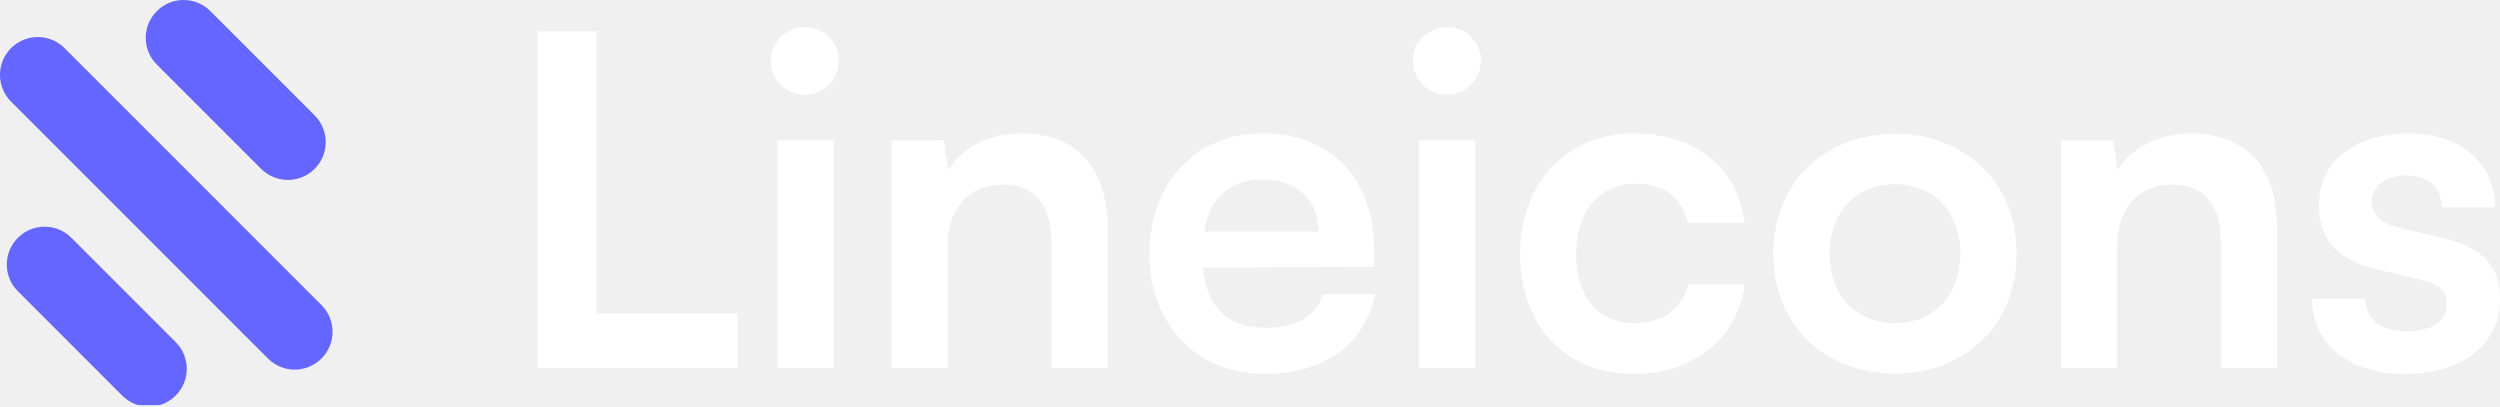
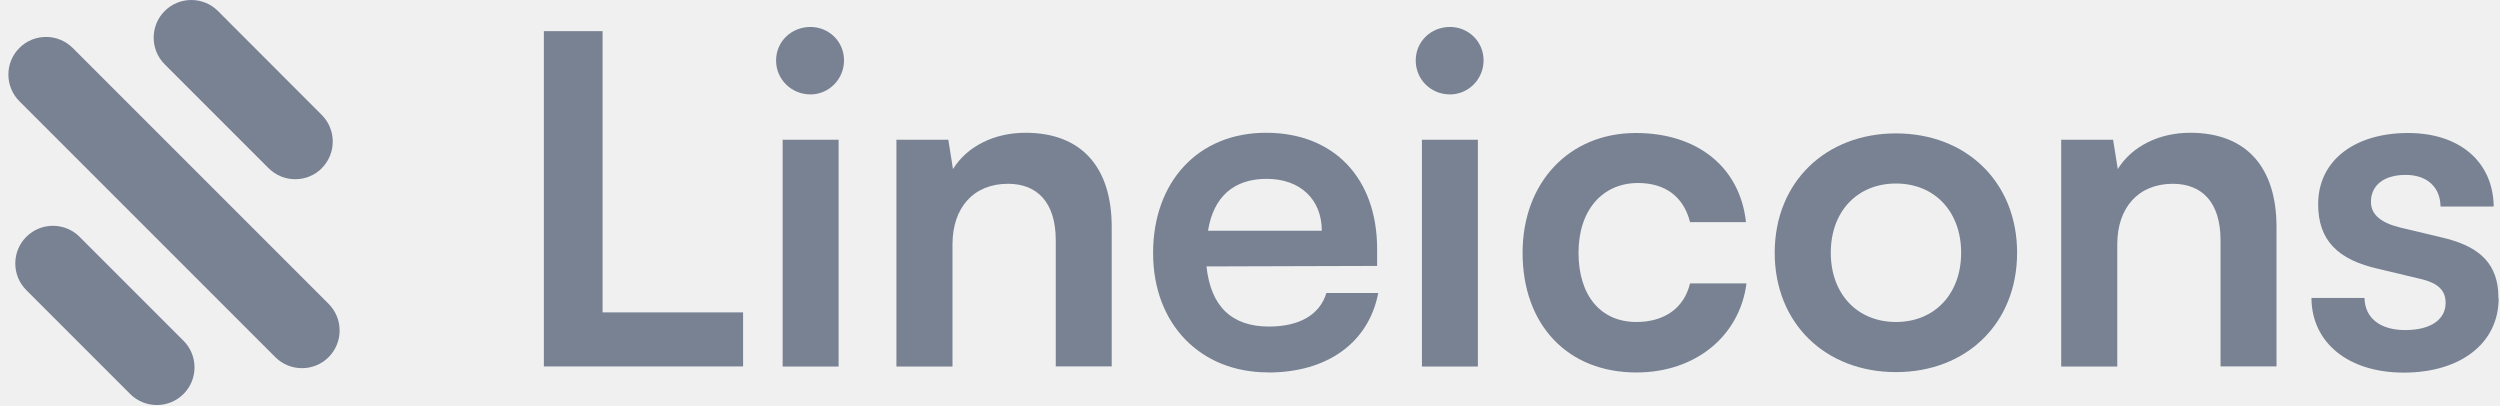
- <svg xmlns="http://www.w3.org/2000/svg" width="160" height="26" viewBox="0 0 160 26" fill="none">
-   <g clip-path="url(#clip0_2129_24)">
-     <mask id="mask0_2129_24" style="mask-type:luminance" maskUnits="userSpaceOnUse" x="0" y="0" width="160" height="27">
-       <path d="M160 0H0V26.023H160V0Z" fill="white" />
-     </mask>
-     <g mask="url(#mask0_2129_24)">
-       <path d="M38.181 2H34.406V23.547H47.206V20.07H38.181V2Z" fill="white" />
-       <path d="M51.537 6.065C52.715 6.065 53.689 5.092 53.689 3.88C53.689 2.669 52.715 1.735 51.537 1.735C50.298 1.735 49.325 2.682 49.325 3.887C49.325 5.092 50.305 6.065 51.537 6.065ZM49.749 23.547H53.344V8.979H49.749V23.547Z" fill="white" />
-       <path d="M60.655 23.547V15.707C60.655 13.349 62.006 11.813 64.224 11.813C66.085 11.813 67.29 12.992 67.29 15.442V23.553H70.885V14.581C70.885 10.807 68.998 8.542 65.343 8.542C63.37 8.542 61.602 9.396 60.688 10.873L60.39 8.986H57.059V23.553H60.655V23.547Z" fill="white" />
-       <path d="M80.937 23.931C84.738 23.931 87.393 22.017 88.009 18.826H84.678C84.261 20.209 82.97 20.978 80.99 20.978C78.6 20.978 77.249 19.68 76.984 17.117L87.949 17.084V15.998C87.949 11.456 85.175 8.535 80.811 8.535C76.54 8.535 73.561 11.687 73.561 16.263C73.561 20.772 76.6 23.931 80.937 23.931ZM80.844 11.489C82.996 11.489 84.38 12.813 84.38 14.819H77.07C77.421 12.641 78.719 11.489 80.844 11.489Z" fill="white" />
-       <path d="M92.625 6.065C93.803 6.065 94.776 5.092 94.776 3.88C94.776 2.669 93.803 1.735 92.625 1.735C91.386 1.735 90.42 2.682 90.42 3.887C90.42 5.092 91.379 6.065 92.625 6.065ZM90.823 23.547H94.419V8.979H90.823V23.547Z" fill="white" />
-       <path d="M97.286 16.236C97.286 20.865 100.173 23.931 104.596 23.931C108.398 23.931 111.231 21.6 111.669 18.21H108.04C107.656 19.805 106.391 20.686 104.589 20.686C102.292 20.686 100.875 18.978 100.875 16.236C100.875 13.495 102.411 11.754 104.709 11.754C106.417 11.754 107.629 12.608 108.04 14.263H111.636C111.251 10.754 108.536 8.542 104.563 8.542C100.266 8.542 97.286 11.727 97.286 16.236Z" fill="white" />
-       <path d="M113.489 16.236C113.489 20.779 116.761 23.904 121.276 23.904C125.786 23.904 129.063 20.785 129.063 16.236C129.063 11.694 125.792 8.568 121.276 8.568C116.767 8.575 113.489 11.694 113.489 16.236ZM117.092 16.236C117.092 13.581 118.8 11.787 121.276 11.787C123.753 11.787 125.462 13.588 125.462 16.236C125.462 18.885 123.753 20.686 121.276 20.686C118.8 20.693 117.092 18.892 117.092 16.236Z" fill="white" />
-       <path d="M135.5 23.547V15.707C135.5 13.349 136.851 11.813 139.069 11.813C140.93 11.813 142.135 12.992 142.135 15.442V23.553H145.731V14.581C145.731 10.807 143.843 8.542 140.188 8.542C138.215 8.542 136.447 9.396 135.533 10.873L135.235 8.986H131.904V23.553H135.5V23.547Z" fill="white" />
-       <path d="M160 19.157C160 22.103 157.497 23.938 153.902 23.938C150.273 23.938 147.982 21.984 147.976 19.137H151.385C151.412 20.401 152.359 21.203 154.008 21.203C155.683 21.203 156.603 20.521 156.603 19.461C156.603 18.72 156.226 18.197 154.928 17.898L152.299 17.276C149.677 16.687 148.413 15.448 148.413 13.118C148.413 10.257 150.822 8.542 154.186 8.542C157.458 8.542 159.663 10.436 159.696 13.263H156.279C156.259 12.025 155.425 11.23 154.041 11.23C152.63 11.23 151.803 11.879 151.803 12.965C151.803 13.793 152.458 14.316 153.69 14.614L156.319 15.237C158.577 15.746 159.815 16.753 159.98 18.667L160 19.157Z" fill="white" />
-       <path d="M20.573 22.946C21.52 21.999 21.52 20.469 20.573 19.523L4.132 3.081C3.185 2.134 1.655 2.134 0.708 3.081C-0.239 4.028 -0.239 5.557 0.708 6.504L17.15 22.946C18.097 23.893 19.627 23.893 20.573 22.946Z" fill="#6566FF" />
-       <path d="M20.136 10.808C21.083 9.861 21.083 8.332 20.136 7.385L13.462 0.71C12.515 -0.237 10.985 -0.237 10.038 0.71C9.091 1.657 9.091 3.187 10.038 4.134L16.713 10.808C17.66 11.749 19.189 11.749 20.136 10.808Z" fill="#6566FF" />
-       <path d="M11.243 25.317C12.19 24.37 12.19 22.84 11.243 21.893L4.569 15.219C3.622 14.272 2.092 14.272 1.145 15.219C0.198 16.165 0.198 17.695 1.145 18.642L7.82 25.317C8.767 26.264 10.297 26.264 11.243 25.317Z" fill="#6566FF" />
-     </g>
-   </g>
-   <defs>
-     <clipPath id="clip0_2129_24">
-       <rect width="160" height="25.946" fill="white" />
-     </clipPath>
-   </defs>
+ <svg xmlns="http://www.w3.org/2000/svg" width="179" height="29" viewBox="0 0 179 29" fill="none">
+   <path d="M43.145 2.23H38.941V26.236H53.205V22.367H43.145V2.23Z" fill="#788293" />
+   <path d="M58.032 6.76C59.346 6.76 60.433 5.673 60.433 4.322C60.433 2.972 59.346 1.93 58.032 1.93C56.654 1.93 55.567 2.981 55.567 4.331C55.567 5.681 56.663 6.76 58.032 6.76ZM56.038 26.244H60.044V10.004H56.038V26.244Z" fill="#788293" />
+   <path d="M68.198 26.235V17.499C68.198 14.871 69.702 13.159 72.176 13.159C74.251 13.159 75.592 14.473 75.592 17.2V26.235H79.598V16.24C79.598 12.035 77.495 9.506 73.417 9.506C71.215 9.506 69.249 10.458 68.234 12.107L67.898 10.005H64.183V26.244H68.188L68.198 26.235Z" fill="#788293" />
+   <path d="M90.799 26.671C95.031 26.671 97.994 24.541 98.683 20.979H94.968C94.505 22.52 93.065 23.381 90.853 23.381C88.189 23.381 86.685 21.931 86.386 19.076L98.602 19.04V17.826C98.602 12.76 95.511 9.506 90.645 9.506C85.778 9.506 82.561 13.023 82.561 18.116C82.561 23.209 85.951 26.662 90.781 26.662L90.799 26.671ZM90.699 12.805C93.101 12.805 94.641 14.282 94.641 16.521H86.494C86.884 14.092 88.334 12.805 90.699 12.805Z" fill="#788293" />
+   <path d="M103.822 6.76C105.136 6.76 106.224 5.673 106.224 4.322C106.224 2.972 105.136 1.93 103.822 1.93C102.445 1.93 101.366 2.981 101.366 4.331C101.366 5.681 102.436 6.76 103.822 6.76ZM101.81 26.244H105.816V10.004H101.81V26.244Z" fill="#788293" />
+   <path d="M109.017 18.097C109.017 23.253 112.234 26.669 117.164 26.669C121.396 26.669 124.558 24.069 125.048 20.29H121.006C120.58 22.066 119.166 23.054 117.164 23.054C114.599 23.054 113.022 21.15 113.022 18.097C113.022 15.042 114.735 13.103 117.29 13.103C119.194 13.103 120.544 14.055 121.006 15.903H125.012C124.586 11.988 121.559 9.523 117.127 9.523C112.343 9.523 109.017 13.076 109.017 18.097Z" fill="#788293" />
+   <path d="M127.069 18.097C127.069 23.163 130.712 26.643 135.751 26.643C140.79 26.643 144.424 23.163 144.424 18.097C144.424 13.031 140.78 9.551 135.751 9.551C130.73 9.551 127.069 13.031 127.069 18.097ZM131.084 18.097C131.084 15.133 132.987 13.14 135.751 13.14C138.515 13.14 140.418 15.143 140.418 18.097C140.418 21.051 138.515 23.054 135.751 23.054C132.987 23.054 131.084 21.051 131.084 18.097Z" fill="#788293" />
+   <path d="M151.596 26.235V17.499C151.596 14.871 153.101 13.159 155.575 13.159C157.65 13.159 158.991 14.473 158.991 17.2V26.235H162.997V16.24C162.997 12.035 160.895 9.506 156.816 9.506C154.614 9.506 152.648 10.458 151.633 12.107L151.297 10.005H147.582V26.244H151.588L151.596 26.235Z" fill="#788293" />
+   <path d="M178.903 21.35C178.903 24.631 176.112 26.679 172.106 26.679C168.101 26.679 165.509 24.504 165.5 21.332H169.297C169.324 22.745 170.384 23.633 172.215 23.633C174.045 23.633 175.106 22.872 175.106 21.694C175.106 20.869 174.689 20.28 173.239 19.954L170.312 19.256C167.394 18.604 165.98 17.217 165.98 14.625C165.98 11.436 168.662 9.523 172.414 9.523C176.166 9.523 178.513 11.635 178.549 14.789H174.743C174.725 13.411 173.792 12.523 172.251 12.523C170.71 12.523 169.759 13.248 169.759 14.454C169.759 15.378 170.493 15.958 171.861 16.293L174.789 16.991C177.308 17.562 178.685 18.676 178.867 20.815L178.885 21.359L178.903 21.35Z" fill="#788293" />
+   <path d="M23.528 25.573C24.579 24.521 24.579 22.809 23.528 21.757L5.204 3.433C4.153 2.382 2.44 2.382 1.389 3.433C0.337 4.484 0.337 6.188 1.389 7.249L19.713 25.573C20.764 26.624 22.477 26.624 23.528 25.573Z" fill="#788293" />
+   <path d="M23.037 12.044C24.088 10.993 24.088 9.28 23.037 8.229L15.606 0.789C14.555 -0.263 12.842 -0.263 11.791 0.789C10.74 1.84 10.74 3.553 11.791 4.604L19.231 12.044C20.282 13.095 21.995 13.095 23.046 12.044H23.037Z" fill="#788293" />
+   <path d="M13.138 28.212C14.19 27.161 14.19 25.448 13.138 24.397L5.698 16.956C4.647 15.905 2.934 15.905 1.883 16.956C0.832 18.007 0.832 19.72 1.883 20.772L9.323 28.212C10.374 29.263 12.087 29.263 13.138 28.212Z" fill="#788293" />
</svg>
